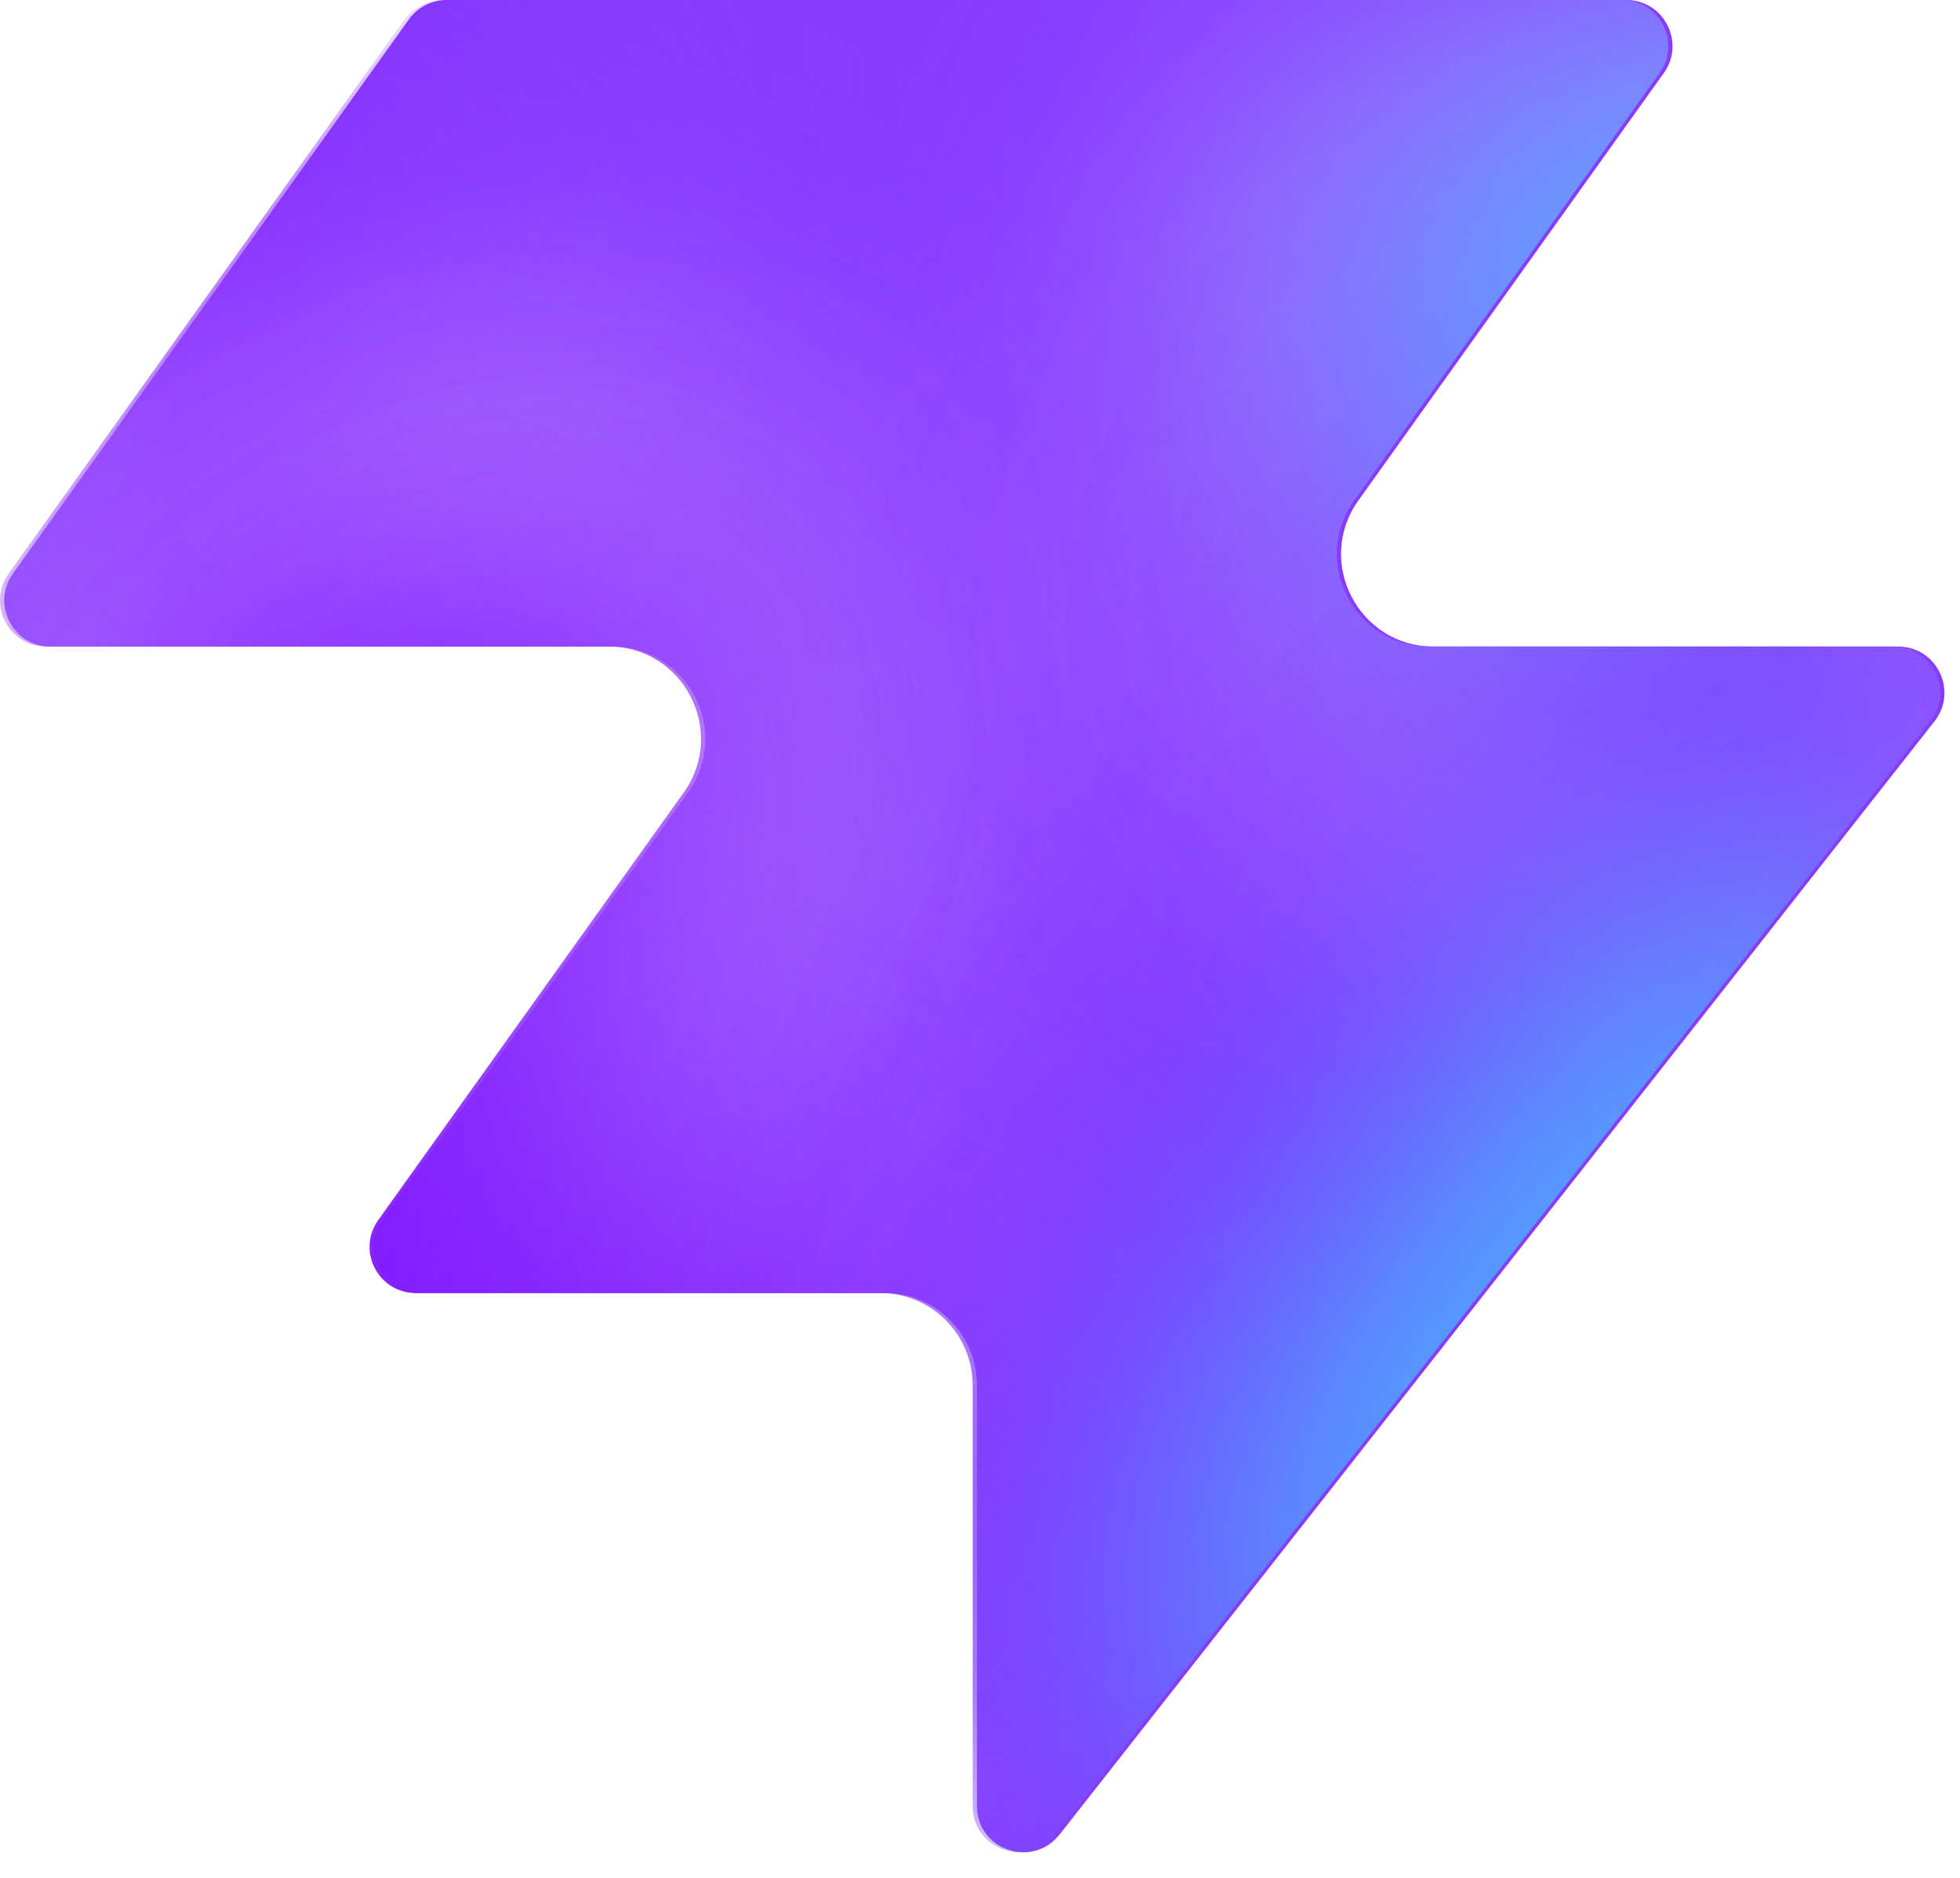
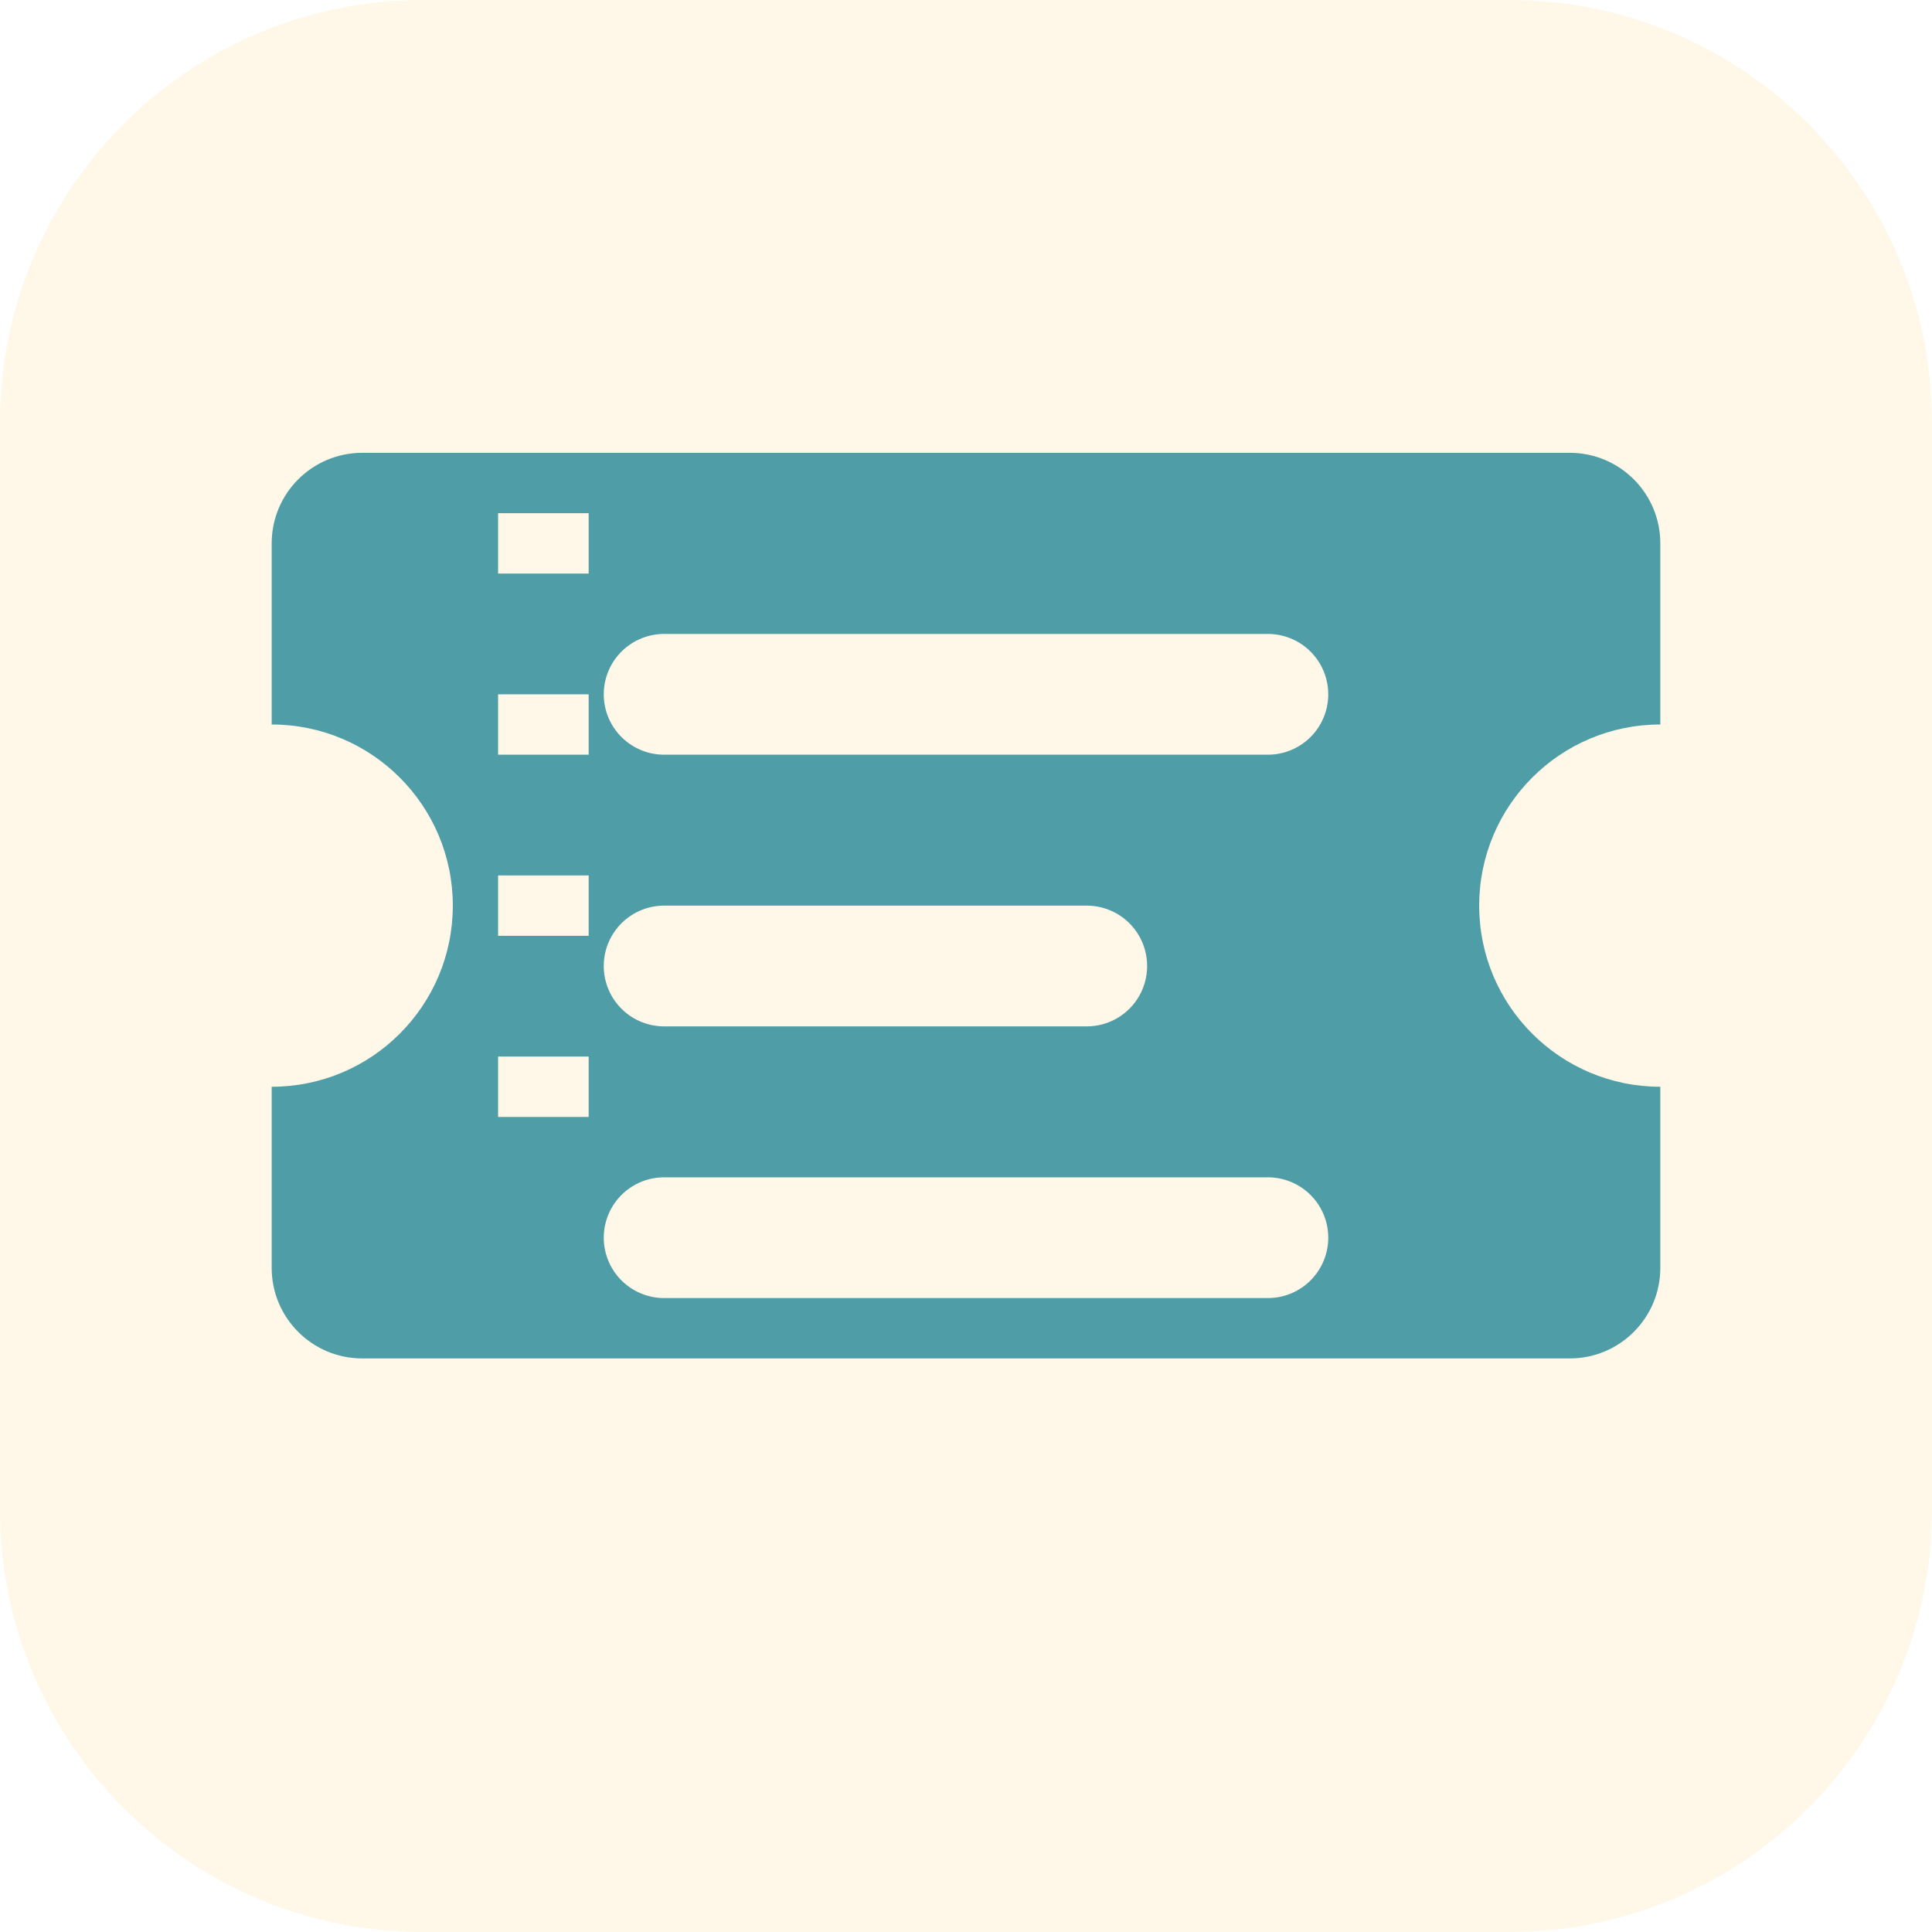
- <svg xmlns="http://www.w3.org/2000/svg" width="48" height="46" fill="none" viewBox="0 0 48 46">
-   <path fill="#863bff" d="M25.946 44.938c-.664.845-2.021.375-2.021-.698V33.937a2.26 2.26 0 0 0-2.262-2.262H10.287c-.92 0-1.456-1.04-.92-1.788l7.48-10.471c1.07-1.497 0-3.578-1.842-3.578H1.237c-.92 0-1.456-1.04-.92-1.788L10.013.474c.214-.297.556-.474.92-.474h28.894c.92 0 1.456 1.04.92 1.788l-7.48 10.471c-1.07 1.498 0 3.579 1.842 3.579h11.377c.943 0 1.473 1.088.89 1.83L25.947 44.94z" style="fill:#863bff;fill:color(display-p3 .525 .23 1);fill-opacity:1" />
-   <mask id="a" width="48" height="46" x="0" y="0" maskUnits="userSpaceOnUse" style="mask-type:alpha">
-     <path fill="#000" d="M25.842 44.938c-.664.844-2.021.375-2.021-.698V33.937a2.26 2.26 0 0 0-2.262-2.262H10.183c-.92 0-1.456-1.04-.92-1.788l7.48-10.471c1.07-1.498 0-3.579-1.842-3.579H1.133c-.92 0-1.456-1.04-.92-1.787L9.91.473c.214-.297.556-.474.92-.474h28.894c.92 0 1.456 1.04.92 1.788l-7.48 10.471c-1.07 1.498 0 3.578 1.842 3.578h11.377c.943 0 1.473 1.088.89 1.832L25.843 44.94z" style="fill:#000;fill-opacity:1" />
-   </mask>
-   <g mask="url(#a)">
-     <g filter="url(#b)">
-       <ellipse cx="5.508" cy="14.704" fill="#ede6ff" rx="5.508" ry="14.704" style="fill:#ede6ff;fill:color(display-p3 .927 .903 1);fill-opacity:1" transform="matrix(.00324 1 1 -.00324 -4.47 31.516)" />
-     </g>
-     <g filter="url(#c)">
-       <ellipse cx="10.399" cy="29.851" fill="#ede6ff" rx="10.399" ry="29.851" style="fill:#ede6ff;fill:color(display-p3 .927 .903 1);fill-opacity:1" transform="matrix(.00324 1 1 -.00324 -39.328 7.883)" />
-     </g>
-     <g filter="url(#d)">
-       <ellipse cx="5.508" cy="30.487" fill="#7e14ff" rx="5.508" ry="30.487" style="fill:#7e14ff;fill:color(display-p3 .492 .077 1);fill-opacity:1" transform="rotate(89.814 -25.913 -14.639)scale(1 -1)" />
-     </g>
-     <g filter="url(#e)">
-       <ellipse cx="5.508" cy="30.599" fill="#7e14ff" rx="5.508" ry="30.599" style="fill:#7e14ff;fill:color(display-p3 .492 .077 1);fill-opacity:1" transform="rotate(89.814 -32.644 -3.334)scale(1 -1)" />
-     </g>
-     <g filter="url(#f)">
-       <ellipse cx="5.508" cy="30.599" fill="#7e14ff" rx="5.508" ry="30.599" style="fill:#7e14ff;fill:color(display-p3 .492 .077 1);fill-opacity:1" transform="matrix(.00324 1 1 -.00324 -34.34 30.47)" />
-     </g>
-     <g filter="url(#g)">
-       <ellipse cx="14.072" cy="22.078" fill="#ede6ff" rx="14.072" ry="22.078" style="fill:#ede6ff;fill:color(display-p3 .927 .903 1);fill-opacity:1" transform="rotate(93.35 24.506 48.493)scale(-1 1)" />
-     </g>
-     <g filter="url(#h)">
-       <ellipse cx="3.47" cy="21.501" fill="#7e14ff" rx="3.47" ry="21.501" style="fill:#7e14ff;fill:color(display-p3 .492 .077 1);fill-opacity:1" transform="rotate(89.009 28.708 47.59)scale(-1 1)" />
-     </g>
-     <g filter="url(#i)">
-       <ellipse cx="3.47" cy="21.501" fill="#7e14ff" rx="3.47" ry="21.501" style="fill:#7e14ff;fill:color(display-p3 .492 .077 1);fill-opacity:1" transform="rotate(89.009 28.708 47.59)scale(-1 1)" />
-     </g>
-     <g filter="url(#j)">
-       <ellipse cx=".387" cy="8.972" fill="#7e14ff" rx="4.407" ry="29.108" style="fill:#7e14ff;fill:color(display-p3 .492 .077 1);fill-opacity:1" transform="rotate(39.51 .387 8.972)" />
-     </g>
-     <g filter="url(#k)">
-       <ellipse cx="47.523" cy="-6.092" fill="#7e14ff" rx="4.407" ry="29.108" style="fill:#7e14ff;fill:color(display-p3 .492 .077 1);fill-opacity:1" transform="rotate(37.892 47.523 -6.092)" />
-     </g>
-     <g filter="url(#l)">
-       <ellipse cx="41.412" cy="6.333" fill="#47bfff" rx="5.971" ry="9.665" style="fill:#47bfff;fill:color(display-p3 .28 .748 1);fill-opacity:1" transform="rotate(37.892 41.412 6.333)" />
-     </g>
-     <g filter="url(#m)">
-       <ellipse cx="-1.879" cy="38.332" fill="#7e14ff" rx="4.407" ry="29.108" style="fill:#7e14ff;fill:color(display-p3 .492 .077 1);fill-opacity:1" transform="rotate(37.892 -1.88 38.332)" />
-     </g>
-     <g filter="url(#n)">
-       <ellipse cx="-1.879" cy="38.332" fill="#7e14ff" rx="4.407" ry="29.108" style="fill:#7e14ff;fill:color(display-p3 .492 .077 1);fill-opacity:1" transform="rotate(37.892 -1.88 38.332)" />
-     </g>
-     <g filter="url(#o)">
-       <ellipse cx="35.651" cy="29.907" fill="#7e14ff" rx="4.407" ry="29.108" style="fill:#7e14ff;fill:color(display-p3 .492 .077 1);fill-opacity:1" transform="rotate(37.892 35.651 29.907)" />
-     </g>
-     <g filter="url(#p)">
-       <ellipse cx="38.418" cy="32.4" fill="#47bfff" rx="5.971" ry="15.297" style="fill:#47bfff;fill:color(display-p3 .28 .748 1);fill-opacity:1" transform="rotate(37.892 38.418 32.4)" />
-     </g>
-   </g>
-   <defs>
-     <filter id="b" width="60.045" height="41.654" x="-19.77" y="16.149" color-interpolation-filters="sRGB" filterUnits="userSpaceOnUse">
-       <feFlood flood-opacity="0" result="BackgroundImageFix" />
-       <feBlend in="SourceGraphic" in2="BackgroundImageFix" result="shape" />
-       <feGaussianBlur result="effect1_foregroundBlur_2002_17158" stdDeviation="7.659" />
-     </filter>
-     <filter id="c" width="90.34" height="51.437" x="-54.613" y="-7.533" color-interpolation-filters="sRGB" filterUnits="userSpaceOnUse">
-       <feFlood flood-opacity="0" result="BackgroundImageFix" />
-       <feBlend in="SourceGraphic" in2="BackgroundImageFix" result="shape" />
-       <feGaussianBlur result="effect1_foregroundBlur_2002_17158" stdDeviation="7.659" />
-     </filter>
-     <filter id="d" width="79.355" height="29.4" x="-49.64" y="2.03" color-interpolation-filters="sRGB" filterUnits="userSpaceOnUse">
-       <feFlood flood-opacity="0" result="BackgroundImageFix" />
-       <feBlend in="SourceGraphic" in2="BackgroundImageFix" result="shape" />
-       <feGaussianBlur result="effect1_foregroundBlur_2002_17158" stdDeviation="4.596" />
-     </filter>
-     <filter id="e" width="79.579" height="29.4" x="-45.045" y="20.029" color-interpolation-filters="sRGB" filterUnits="userSpaceOnUse">
-       <feFlood flood-opacity="0" result="BackgroundImageFix" />
-       <feBlend in="SourceGraphic" in2="BackgroundImageFix" result="shape" />
-       <feGaussianBlur result="effect1_foregroundBlur_2002_17158" stdDeviation="4.596" />
-     </filter>
-     <filter id="f" width="79.579" height="29.4" x="-43.513" y="21.178" color-interpolation-filters="sRGB" filterUnits="userSpaceOnUse">
-       <feFlood flood-opacity="0" result="BackgroundImageFix" />
-       <feBlend in="SourceGraphic" in2="BackgroundImageFix" result="shape" />
-       <feGaussianBlur result="effect1_foregroundBlur_2002_17158" stdDeviation="4.596" />
-     </filter>
-     <filter id="g" width="74.749" height="58.852" x="15.756" y="-17.901" color-interpolation-filters="sRGB" filterUnits="userSpaceOnUse">
-       <feFlood flood-opacity="0" result="BackgroundImageFix" />
-       <feBlend in="SourceGraphic" in2="BackgroundImageFix" result="shape" />
-       <feGaussianBlur result="effect1_foregroundBlur_2002_17158" stdDeviation="7.659" />
-     </filter>
-     <filter id="h" width="61.377" height="25.362" x="23.548" y="2.284" color-interpolation-filters="sRGB" filterUnits="userSpaceOnUse">
-       <feFlood flood-opacity="0" result="BackgroundImageFix" />
-       <feBlend in="SourceGraphic" in2="BackgroundImageFix" result="shape" />
-       <feGaussianBlur result="effect1_foregroundBlur_2002_17158" stdDeviation="4.596" />
-     </filter>
-     <filter id="i" width="61.377" height="25.362" x="23.548" y="2.284" color-interpolation-filters="sRGB" filterUnits="userSpaceOnUse">
-       <feFlood flood-opacity="0" result="BackgroundImageFix" />
-       <feBlend in="SourceGraphic" in2="BackgroundImageFix" result="shape" />
-       <feGaussianBlur result="effect1_foregroundBlur_2002_17158" stdDeviation="4.596" />
-     </filter>
-     <filter id="j" width="56.045" height="63.649" x="-27.636" y="-22.853" color-interpolation-filters="sRGB" filterUnits="userSpaceOnUse">
-       <feFlood flood-opacity="0" result="BackgroundImageFix" />
-       <feBlend in="SourceGraphic" in2="BackgroundImageFix" result="shape" />
-       <feGaussianBlur result="effect1_foregroundBlur_2002_17158" stdDeviation="4.596" />
-     </filter>
-     <filter id="k" width="54.814" height="64.646" x="20.116" y="-38.415" color-interpolation-filters="sRGB" filterUnits="userSpaceOnUse">
-       <feFlood flood-opacity="0" result="BackgroundImageFix" />
-       <feBlend in="SourceGraphic" in2="BackgroundImageFix" result="shape" />
-       <feGaussianBlur result="effect1_foregroundBlur_2002_17158" stdDeviation="4.596" />
-     </filter>
-     <filter id="l" width="33.541" height="35.313" x="24.641" y="-11.323" color-interpolation-filters="sRGB" filterUnits="userSpaceOnUse">
-       <feFlood flood-opacity="0" result="BackgroundImageFix" />
-       <feBlend in="SourceGraphic" in2="BackgroundImageFix" result="shape" />
-       <feGaussianBlur result="effect1_foregroundBlur_2002_17158" stdDeviation="4.596" />
-     </filter>
-     <filter id="m" width="54.814" height="64.646" x="-29.286" y="6.009" color-interpolation-filters="sRGB" filterUnits="userSpaceOnUse">
-       <feFlood flood-opacity="0" result="BackgroundImageFix" />
-       <feBlend in="SourceGraphic" in2="BackgroundImageFix" result="shape" />
-       <feGaussianBlur result="effect1_foregroundBlur_2002_17158" stdDeviation="4.596" />
-     </filter>
-     <filter id="n" width="54.814" height="64.646" x="-29.286" y="6.009" color-interpolation-filters="sRGB" filterUnits="userSpaceOnUse">
-       <feFlood flood-opacity="0" result="BackgroundImageFix" />
-       <feBlend in="SourceGraphic" in2="BackgroundImageFix" result="shape" />
-       <feGaussianBlur result="effect1_foregroundBlur_2002_17158" stdDeviation="4.596" />
-     </filter>
-     <filter id="o" width="54.814" height="64.646" x="8.244" y="-2.416" color-interpolation-filters="sRGB" filterUnits="userSpaceOnUse">
-       <feFlood flood-opacity="0" result="BackgroundImageFix" />
-       <feBlend in="SourceGraphic" in2="BackgroundImageFix" result="shape" />
-       <feGaussianBlur result="effect1_foregroundBlur_2002_17158" stdDeviation="4.596" />
-     </filter>
-     <filter id="p" width="39.409" height="43.623" x="18.713" y="10.588" color-interpolation-filters="sRGB" filterUnits="userSpaceOnUse">
-       <feFlood flood-opacity="0" result="BackgroundImageFix" />
-       <feBlend in="SourceGraphic" in2="BackgroundImageFix" result="shape" />
-       <feGaussianBlur result="effect1_foregroundBlur_2002_17158" stdDeviation="4.596" />
-     </filter>
-   </defs>
+ <svg xmlns="http://www.w3.org/2000/svg" viewBox="0 0 32 32">
+   <rect width="32" height="32" rx="7" fill="#fff8e8" />
+   <path d="M6 7.5h20a1.5 1.5 0 0 1 1.5 1.5v3a3 3 0 0 0 0 6v3a1.5 1.5 0 0 1-1.5 1.5H6A1.5 1.5 0 0 1 4.5 21v-3a3 3 0 0 0 0-6v-3A1.5 1.5 0 0 1 6 7.5Z" fill="#4f9da6" />
+   <path d="M11 11.5h10M11 16h7M11 20.5h10" stroke="#fff8e8" stroke-width="2" stroke-linecap="round" />
+   <path d="M9 8.5v12" stroke="#fff8e8" stroke-width="1.5" stroke-dasharray="1 2" />
</svg>
